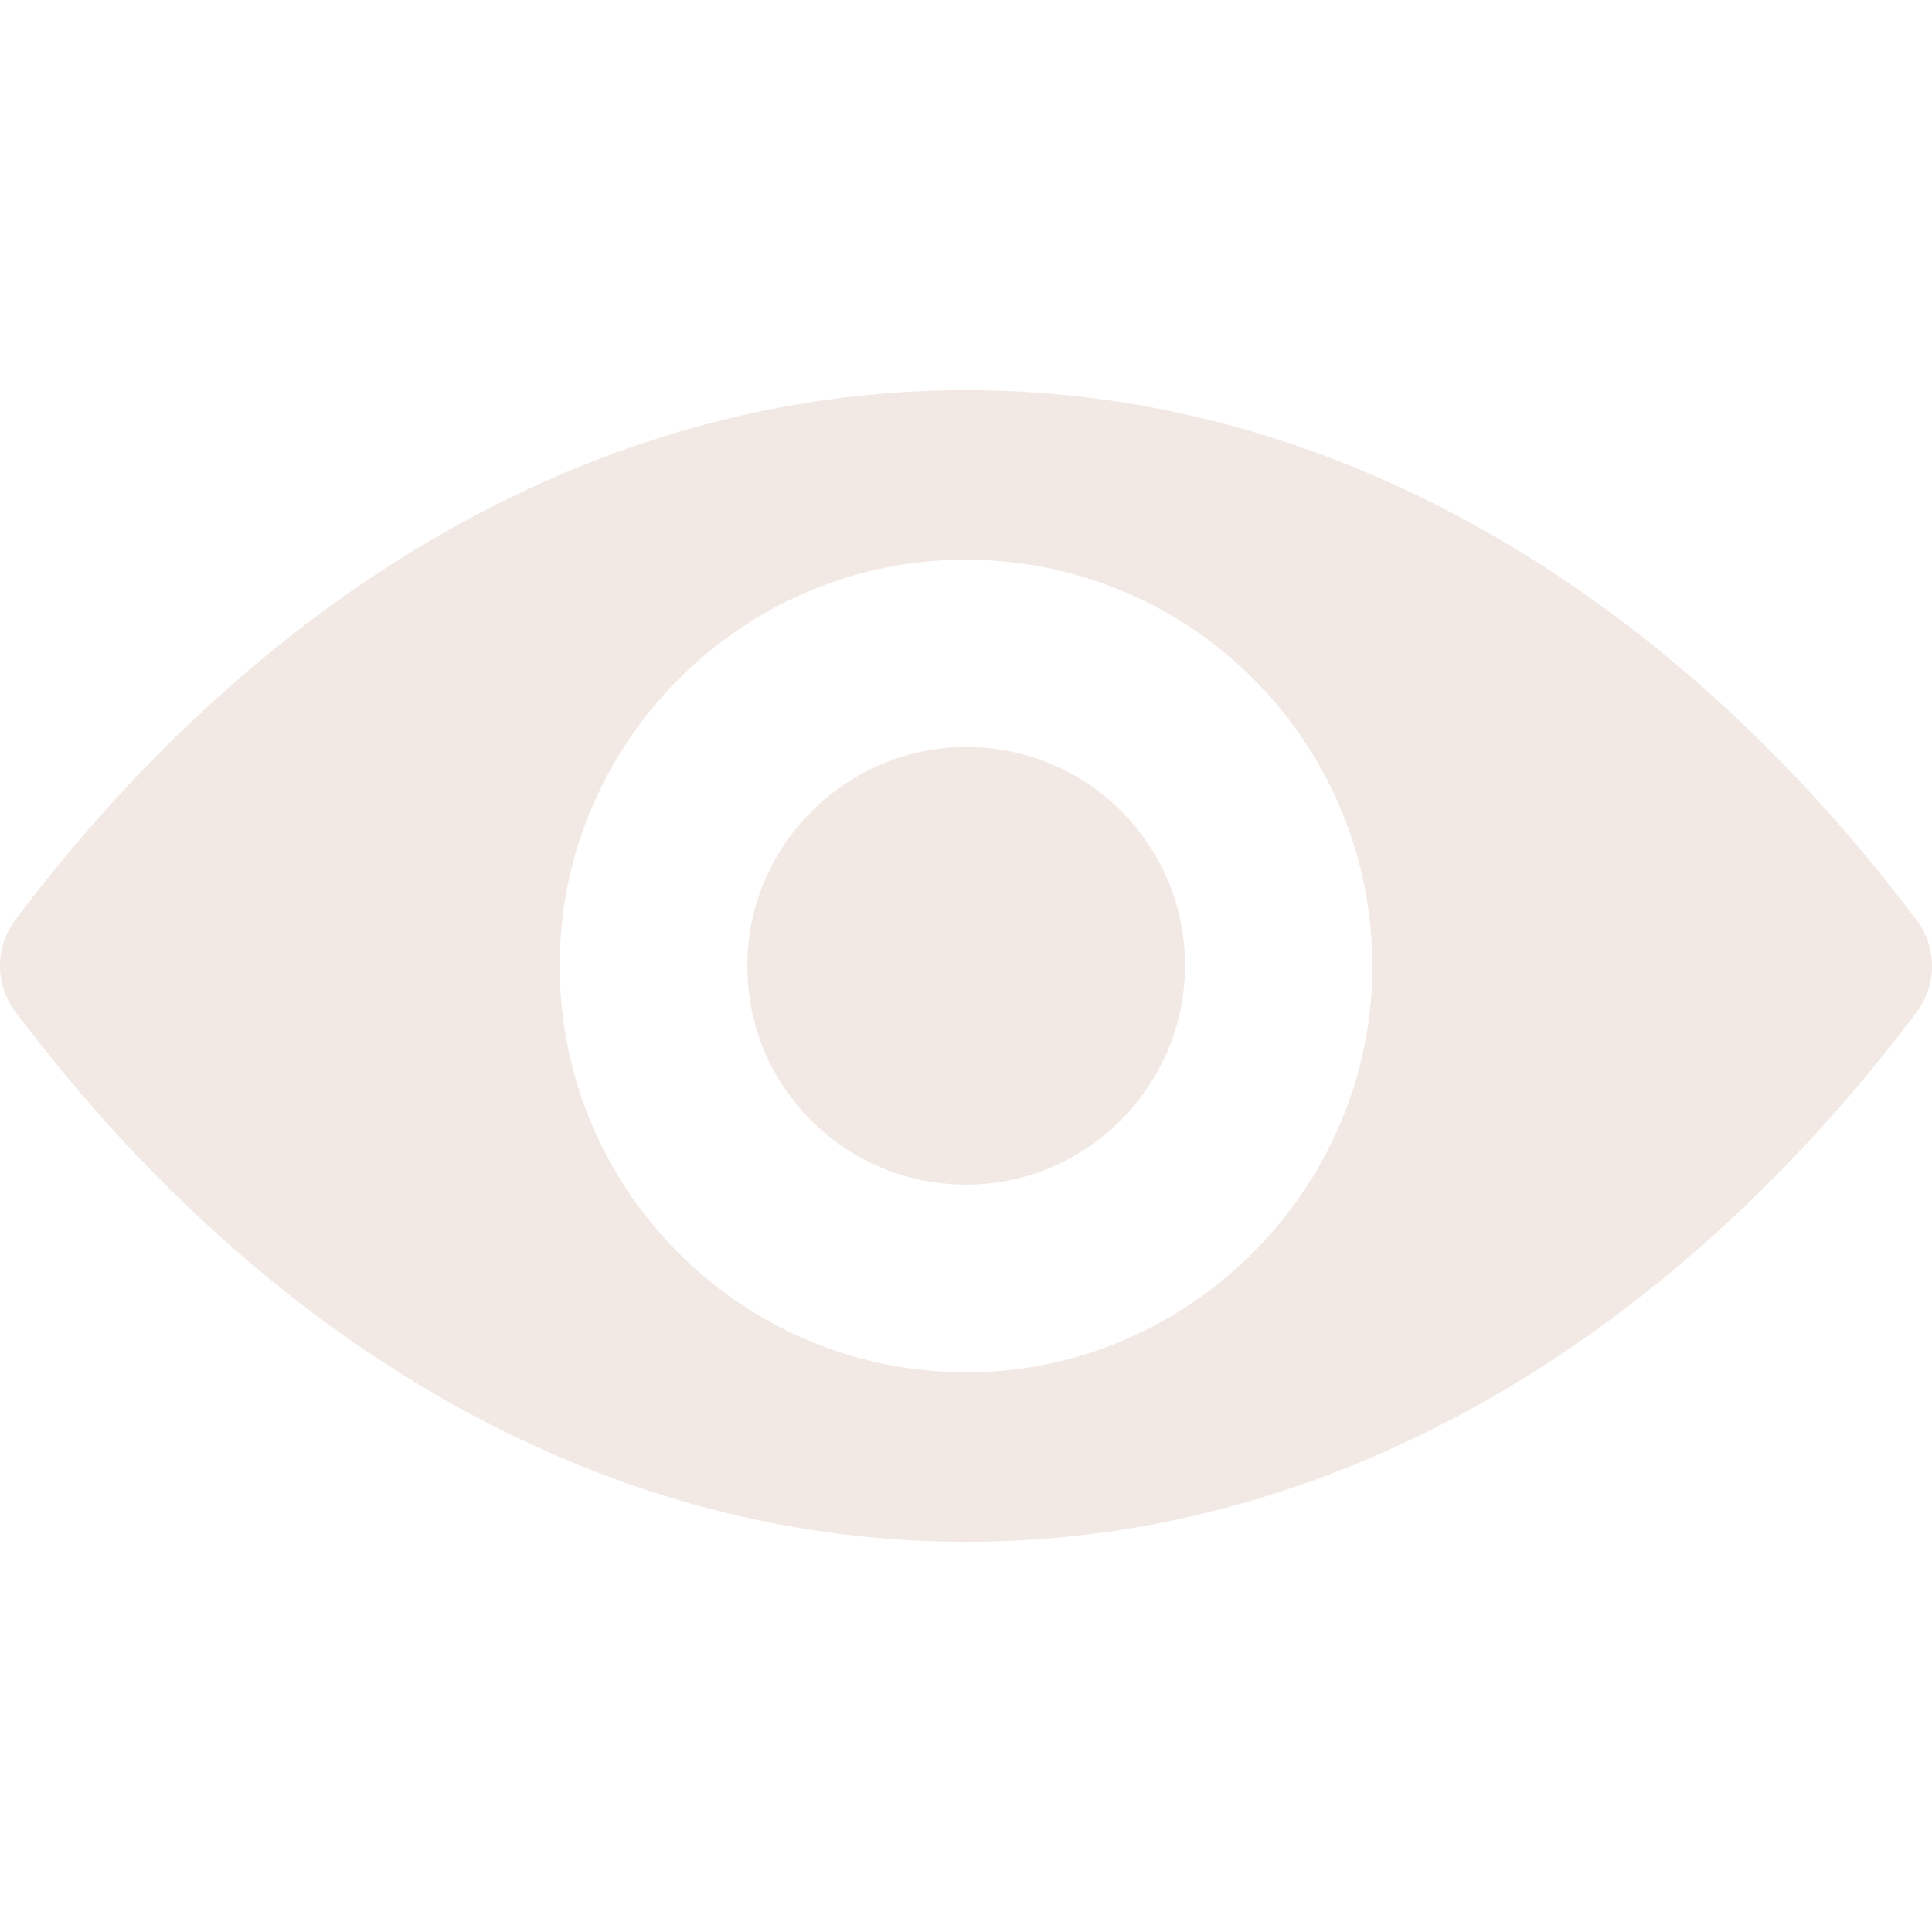
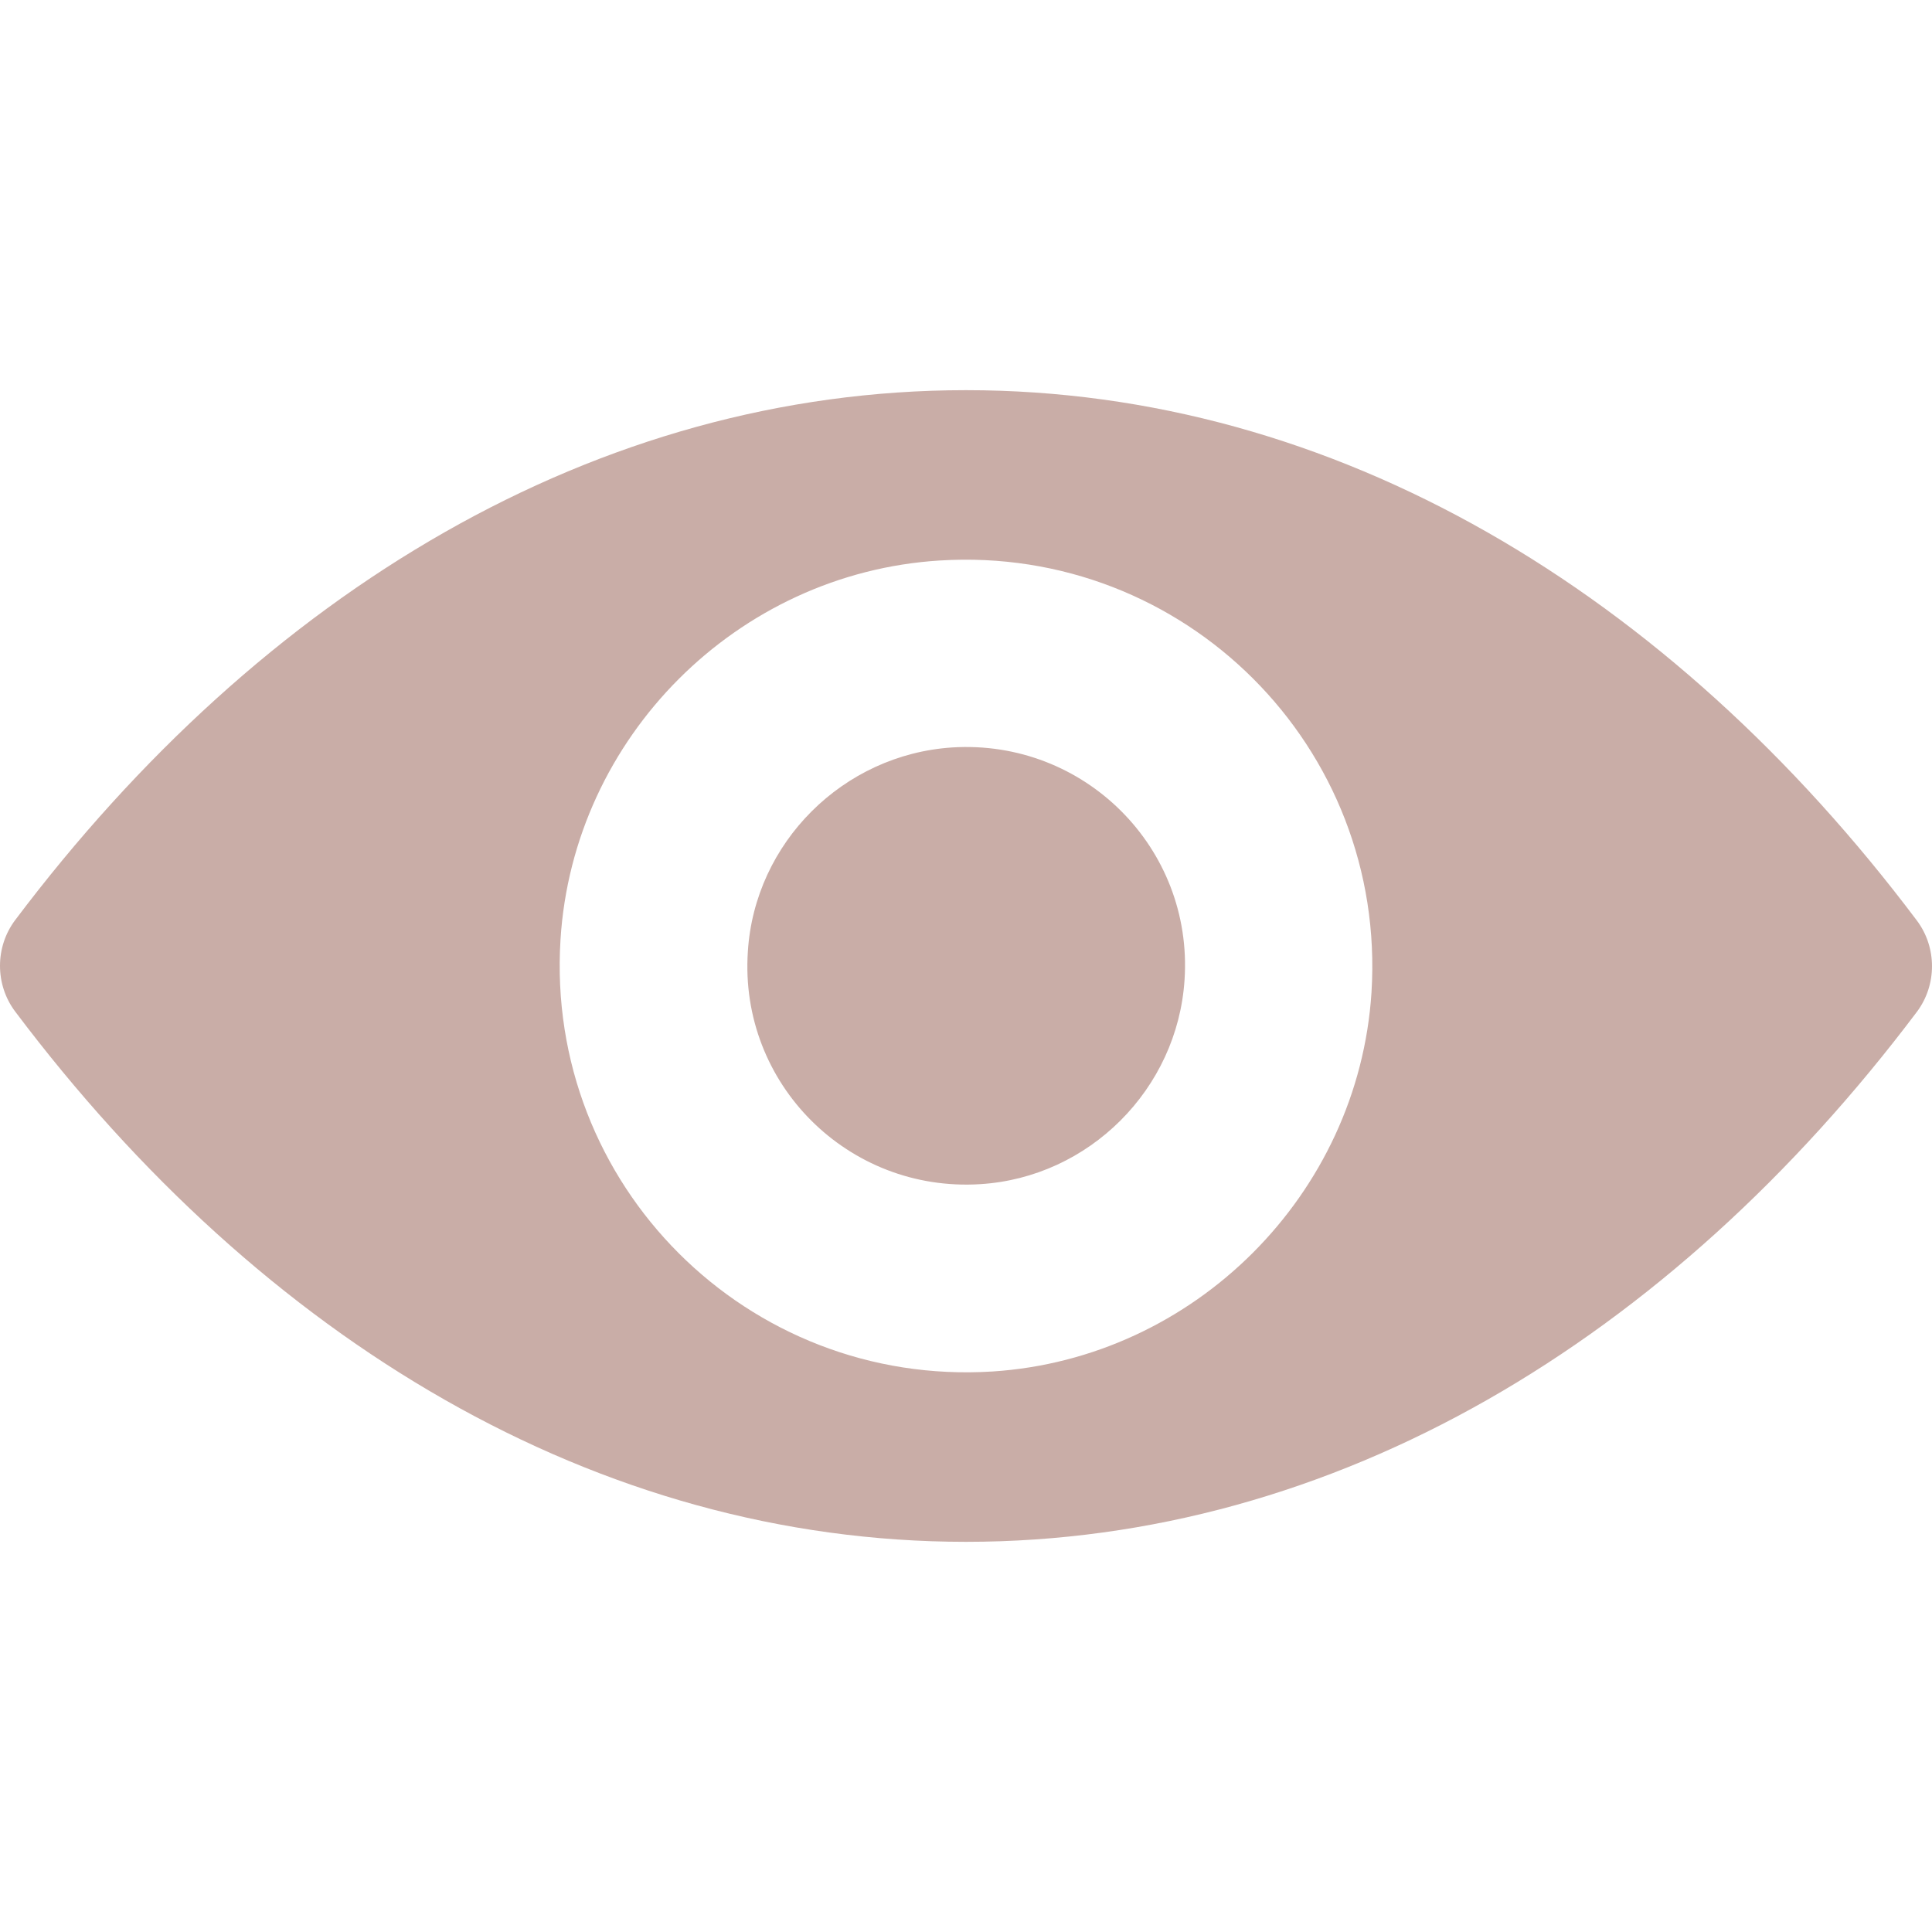
<svg xmlns="http://www.w3.org/2000/svg" version="1.1" id="Capa_1" x="0px" y="0px" viewBox="0 0 488.85 488.85" style="enable-background:new 0 0 488.85 488.85;" xml:space="preserve">
  <defs id="defs39" />
-   <g id="g4" style="fill:#F2E9E4">
-     <path d="M244.425,98.725c-93.4,0-178.1,51.1-240.6,134.1c-5.1,6.8-5.1,16.3,0,23.1c62.5,83.1,147.2,134.2,240.6,134.2   s178.1-51.1,240.6-134.1c5.1-6.8,5.1-16.3,0-23.1C422.525,149.825,337.825,98.725,244.425,98.725z M251.125,347.025   c-62,3.9-113.2-47.2-109.3-109.3c3.2-51.2,44.7-92.7,95.9-95.9c62-3.9,113.2,47.2,109.3,109.3   C343.725,302.225,302.225,343.725,251.125,347.025z M248.025,299.625c-33.4,2.1-61-25.4-58.8-58.8c1.7-27.6,24.1-49.9,51.7-51.7   c33.4-2.1,61,25.4,58.8,58.8C297.925,275.625,275.525,297.925,248.025,299.625z" id="path2" style="fill:#F2E9E4" />
+   <g id="g4" style="fill:#C9ADA7">
+     <path d="M244.425,98.725c-93.4,0-178.1,51.1-240.6,134.1c-5.1,6.8-5.1,16.3,0,23.1c62.5,83.1,147.2,134.2,240.6,134.2   s178.1-51.1,240.6-134.1c5.1-6.8,5.1-16.3,0-23.1C422.525,149.825,337.825,98.725,244.425,98.725z M251.125,347.025   c-62,3.9-113.2-47.2-109.3-109.3c3.2-51.2,44.7-92.7,95.9-95.9c62-3.9,113.2,47.2,109.3,109.3   C343.725,302.225,302.225,343.725,251.125,347.025z M248.025,299.625c-33.4,2.1-61-25.4-58.8-58.8c1.7-27.6,24.1-49.9,51.7-51.7   c33.4-2.1,61,25.4,58.8,58.8C297.925,275.625,275.525,297.925,248.025,299.625z" id="path2" style="fill:#C9ADA7" />
  </g>
-   <g id="g6" style="fill:#F2E9E4">
+   <g id="g6" style="fill:#C9ADA7">
</g>
-   <g id="g8" style="fill:#F2E9E4">
+   <g id="g8" style="fill:#C9ADA7">
</g>
-   <g id="g10" style="fill:#F2E9E4">
+   <g id="g10" style="fill:#C9ADA7">
</g>
-   <g id="g12" style="fill:#F2E9E4">
+   <g id="g12" style="fill:#C9ADA7">
</g>
-   <g id="g14" style="fill:#F2E9E4">
+   <g id="g14" style="fill:#C9ADA7">
</g>
-   <g id="g16" style="fill:#F2E9E4">
+   <g id="g16" style="fill:#C9ADA7">
</g>
-   <g id="g18" style="fill:#F2E9E4">
+   <g id="g18" style="fill:#C9ADA7">
</g>
-   <g id="g20" style="fill:#F2E9E4">
+   <g id="g20" style="fill:#C9ADA7">
</g>
-   <g id="g22" style="fill:#F2E9E4">
+   <g id="g22" style="fill:#C9ADA7">
</g>
-   <g id="g24" style="fill:#F2E9E4">
+   <g id="g24" style="fill:#C9ADA7">
</g>
-   <g id="g26" style="fill:#F2E9E4">
+   <g id="g26" style="fill:#C9ADA7">
</g>
-   <g id="g28" style="fill:#F2E9E4">
+   <g id="g28" style="fill:#C9ADA7">
</g>
-   <g id="g30" style="fill:#F2E9E4">
+   <g id="g30" style="fill:#C9ADA7">
</g>
-   <g id="g32" style="fill:#F2E9E4">
+   <g id="g32" style="fill:#C9ADA7">
</g>
-   <g id="g34" style="fill:#F2E9E4">
+   <g id="g34" style="fill:#C9ADA7">
</g>
</svg>
